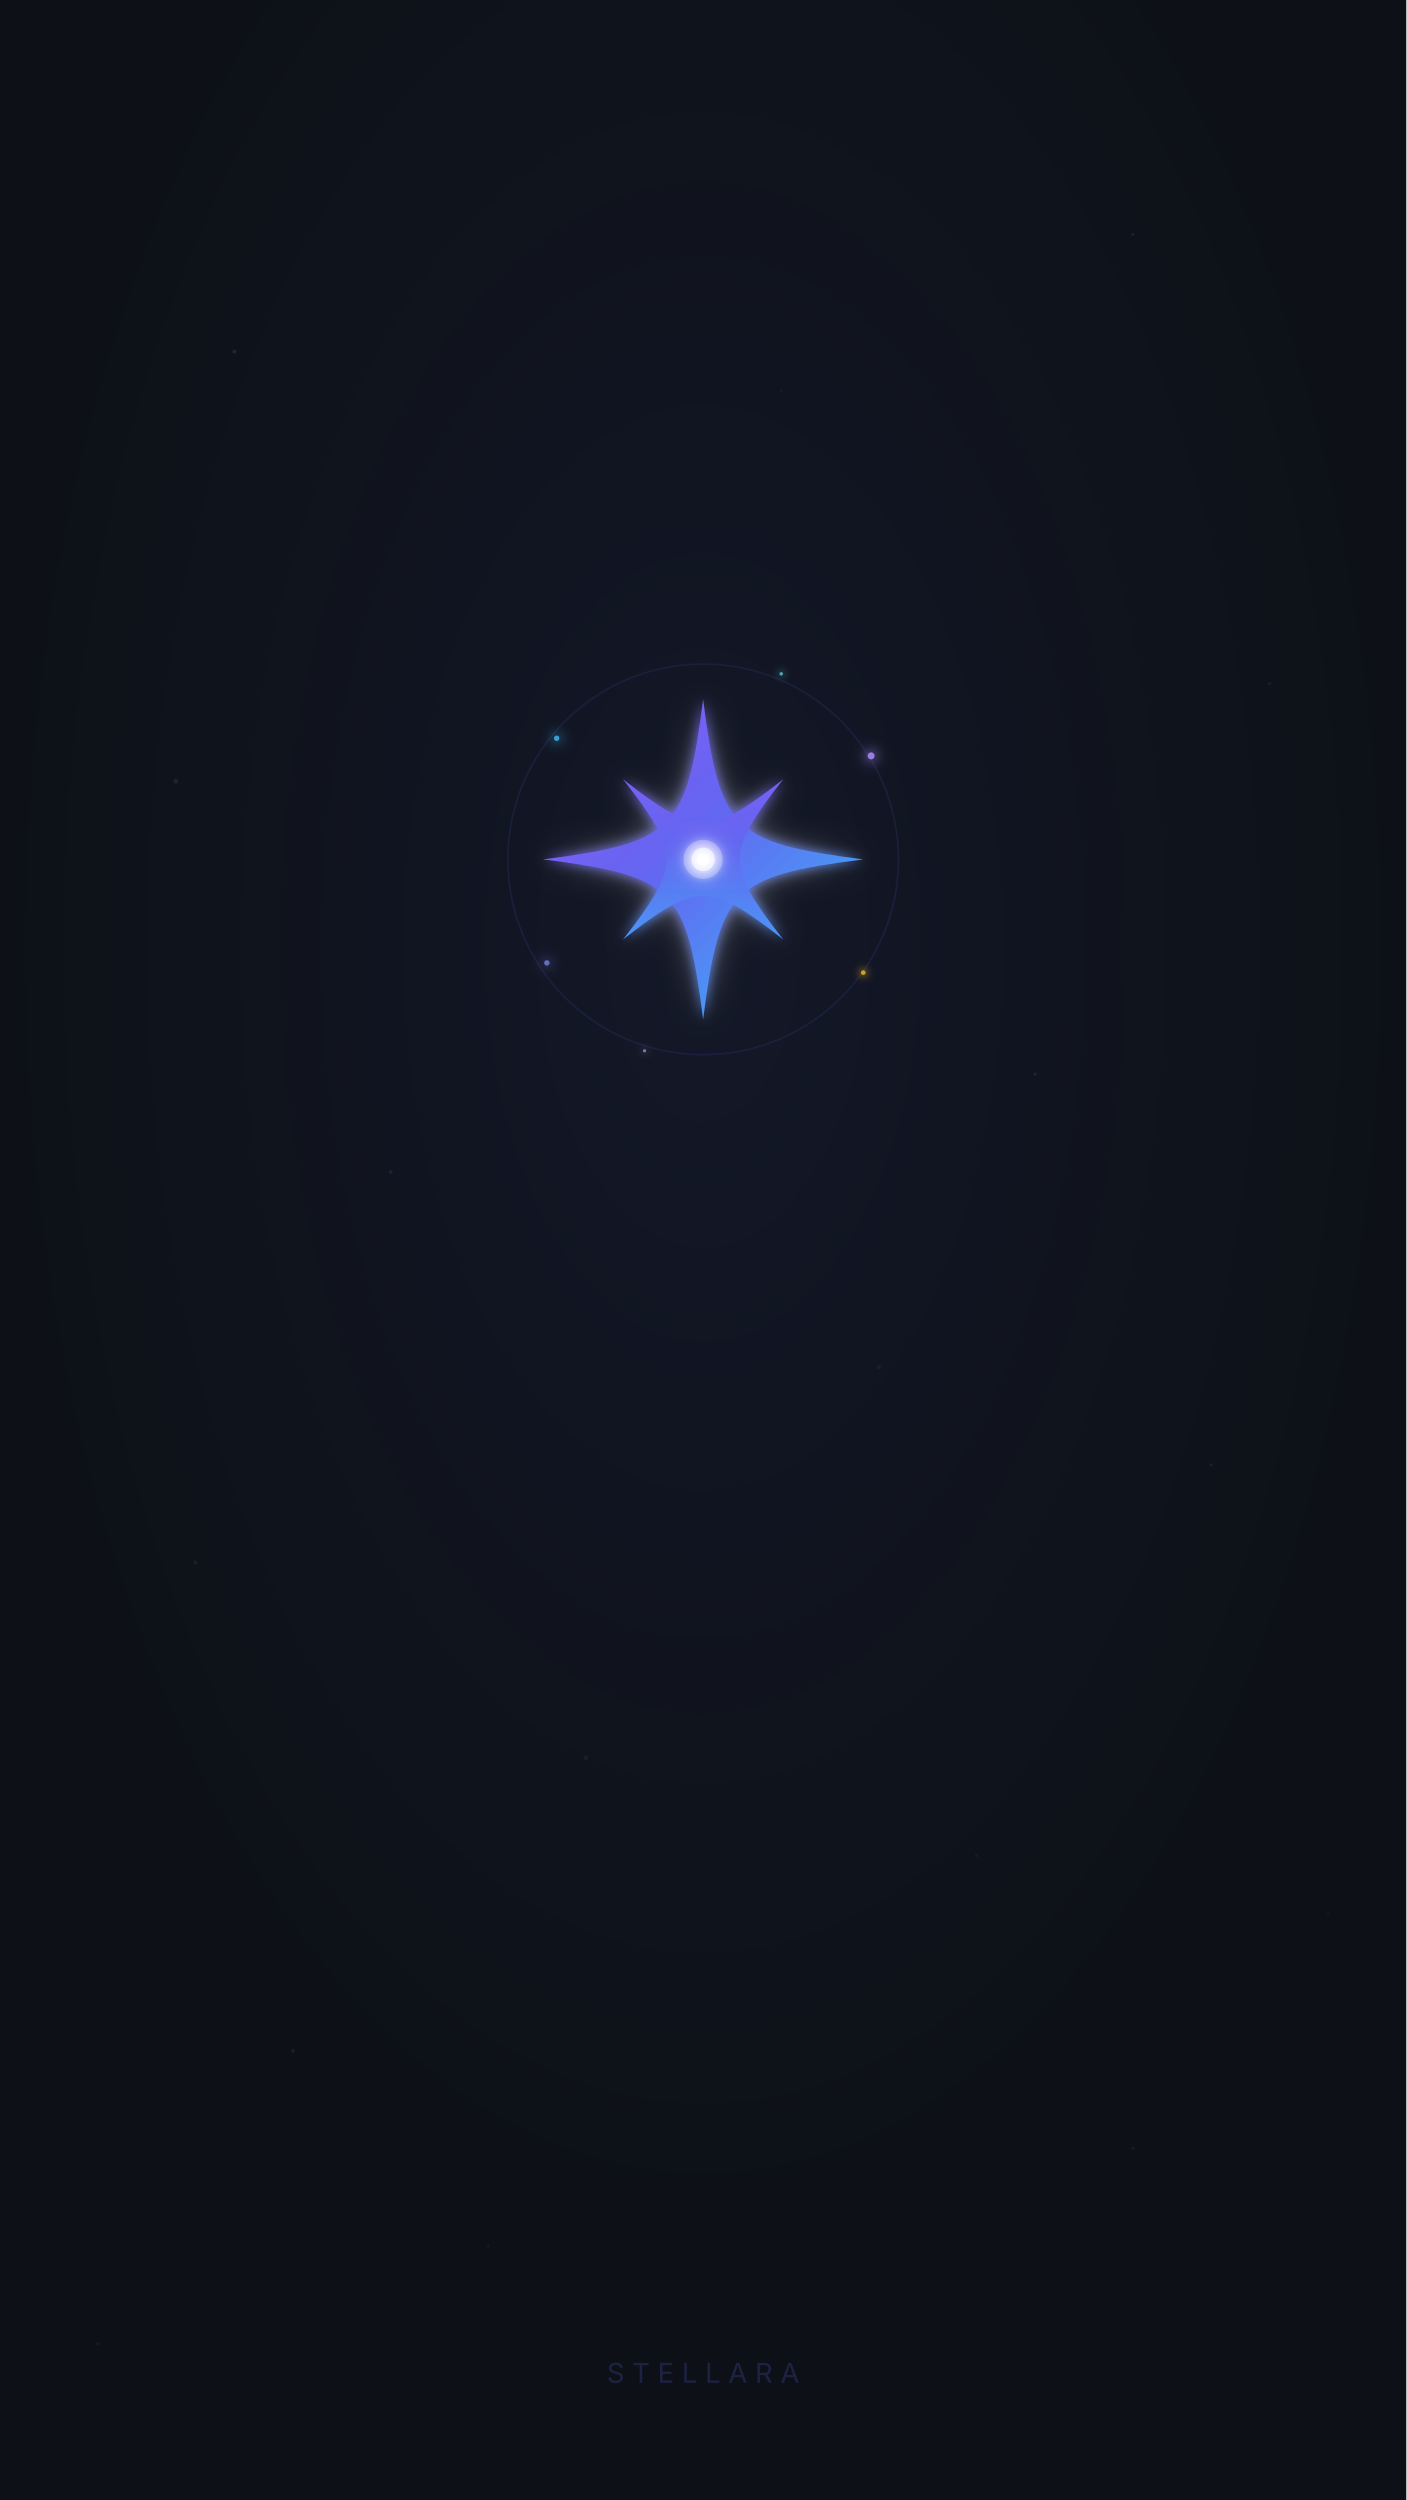
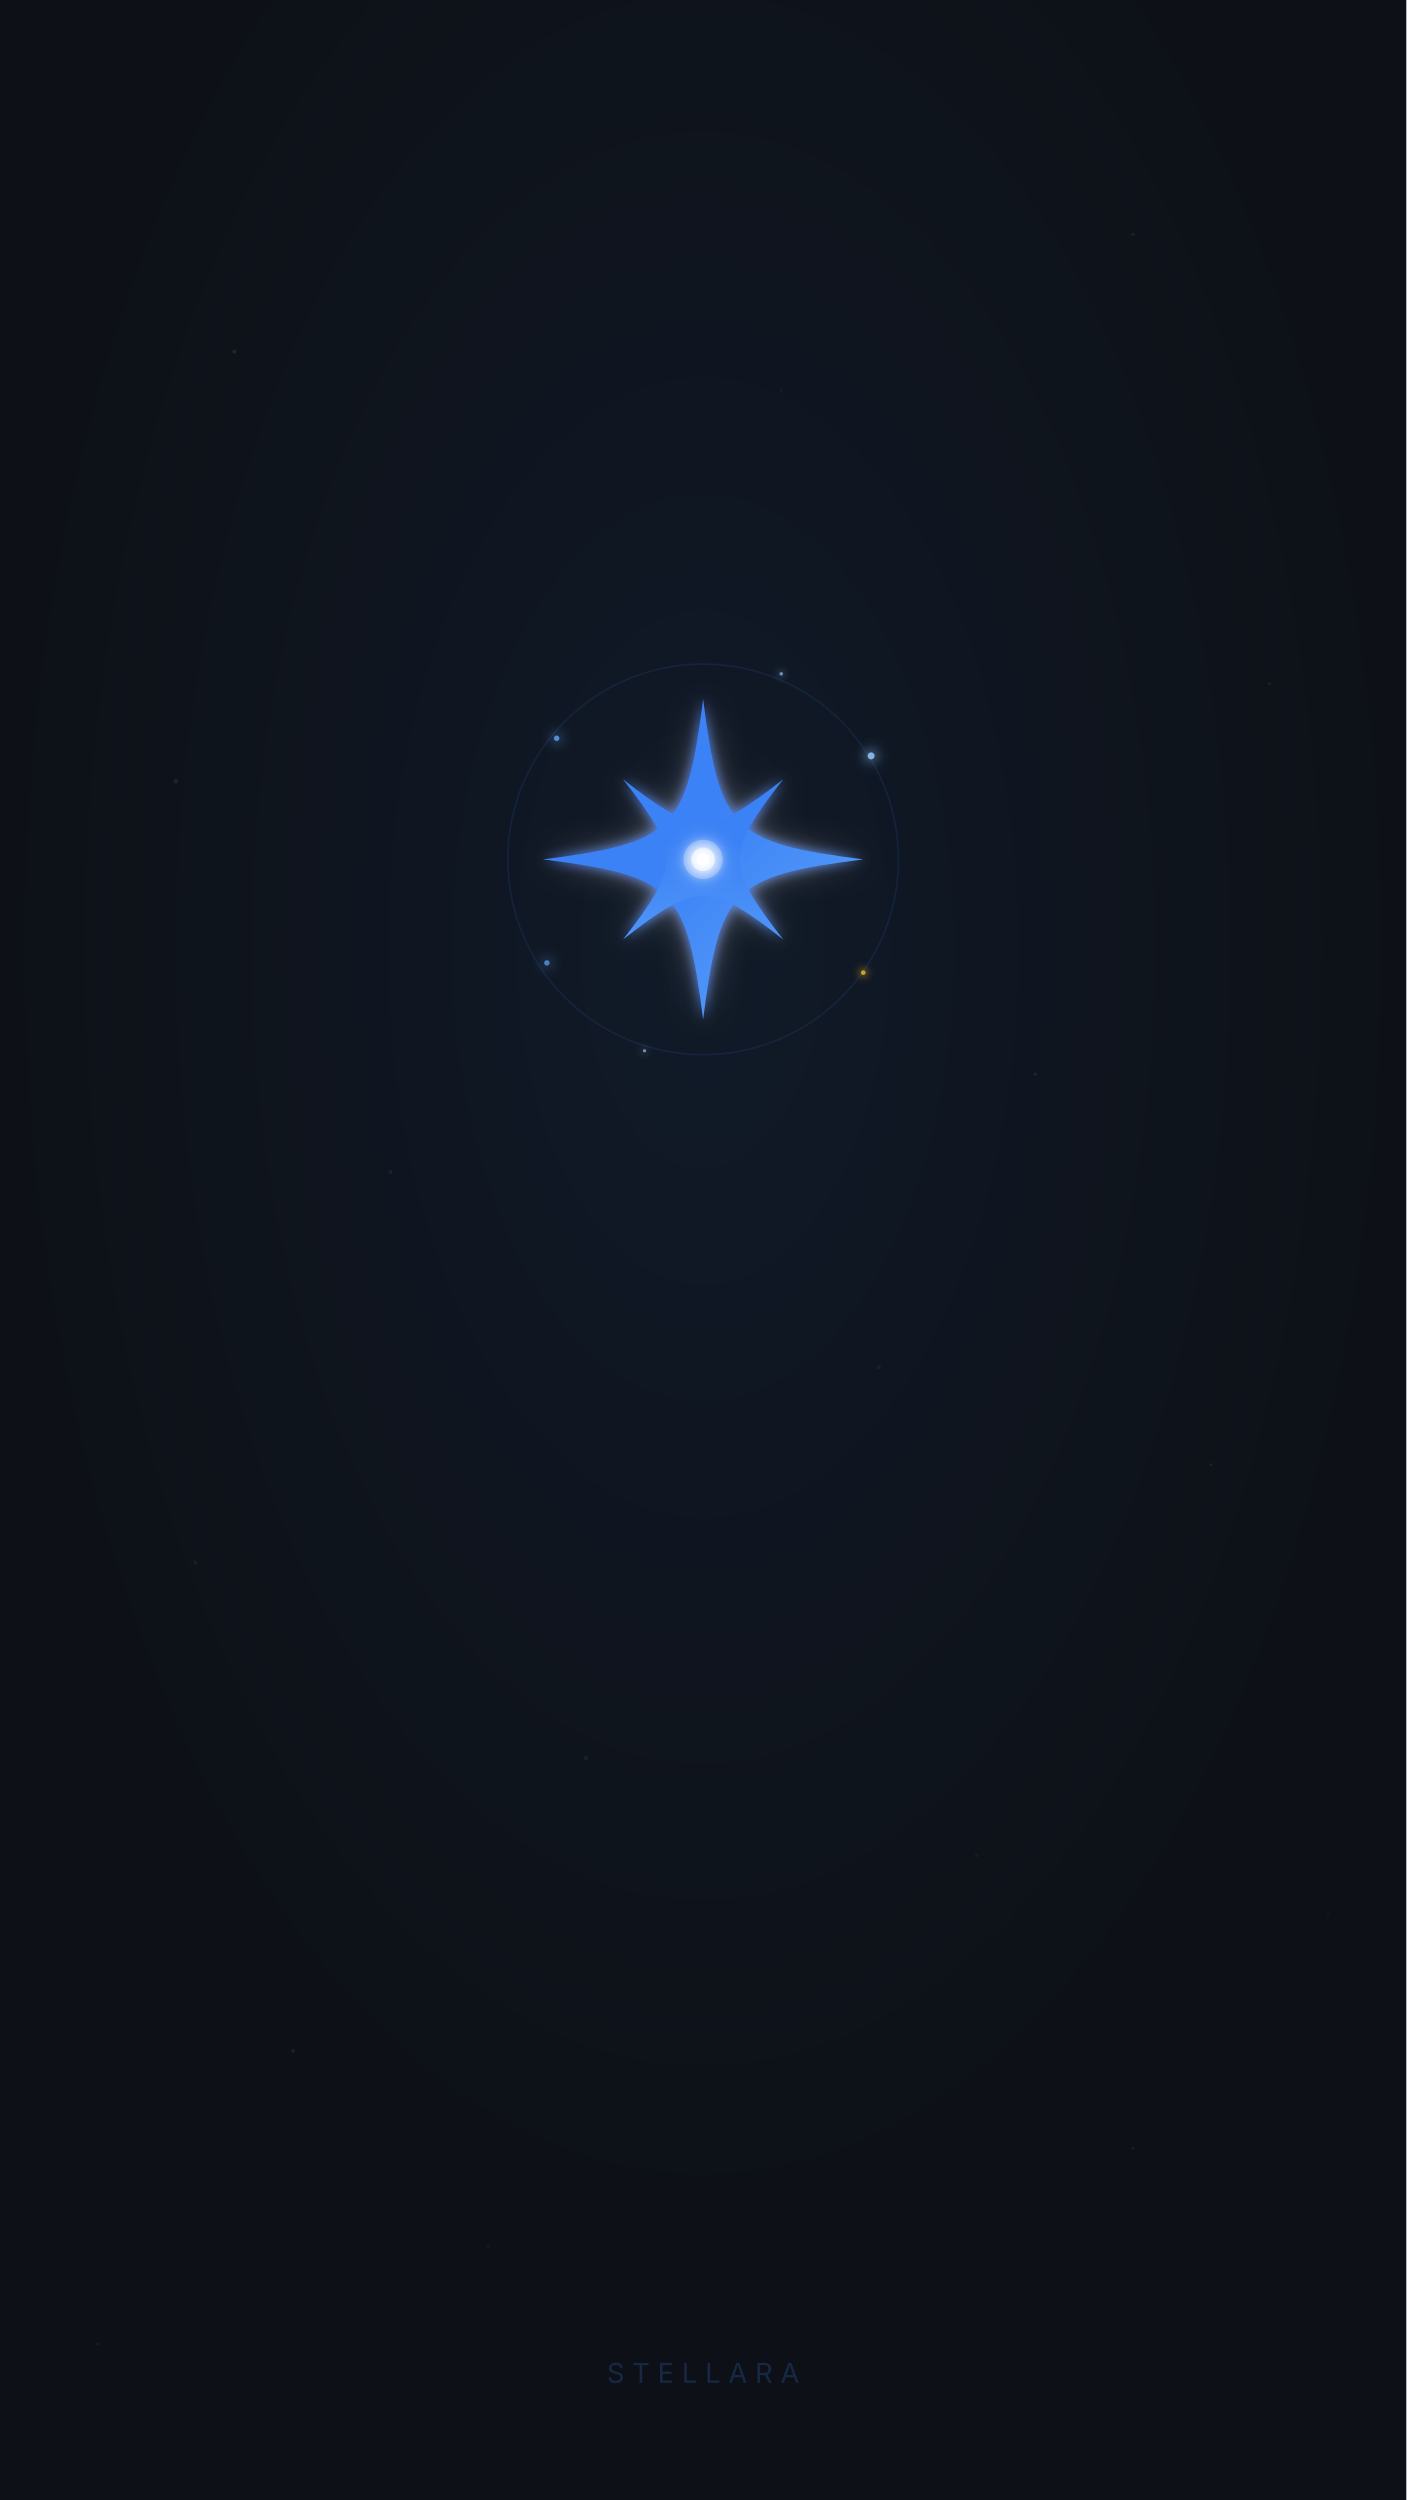
<svg xmlns="http://www.w3.org/2000/svg" viewBox="0 0 720 1280" width="720" height="1280">
  <defs>
    <linearGradient id="brand" x1="0%" y1="0%" x2="100%" y2="100%">
-       <stop offset="0%" stop-color="#8B5CF6" />
-       <stop offset="45%" stop-color="#6366F1" />
-       <stop offset="100%" stop-color="#38BDF8" />
+       <stop offset="0%" stop-color="#3B82F6" />
+       <stop offset="45%" stop-color="#3B82F6" />
+       <stop offset="100%" stop-color="#60A5FA" />
    </linearGradient>
    <radialGradient id="bgGlow" cx="50%" cy="38%" r="50%">
-       <stop offset="0%" stop-color="#6366F1" stop-opacity="0.08" />
-       <stop offset="60%" stop-color="#6366F1" stop-opacity="0.03" />
-       <stop offset="100%" stop-color="#6366F1" stop-opacity="0" />
+       <stop offset="0%" stop-color="#3B82F6" stop-opacity="0.08" />
+       <stop offset="60%" stop-color="#3B82F6" stop-opacity="0.03" />
+       <stop offset="100%" stop-color="#3B82F6" stop-opacity="0" />
    </radialGradient>
    <filter id="glow" x="-40%" y="-40%" width="180%" height="180%">
      <feGaussianBlur in="SourceGraphic" stdDeviation="8" result="og" />
      <feFlood flood-color="white" flood-opacity="0.3" result="wc" />
      <feComposite in="wc" in2="og" operator="in" result="wg" />
      <feGaussianBlur in="SourceGraphic" stdDeviation="3" result="ig" />
      <feMerge>
        <feMergeNode in="wg" />
        <feMergeNode in="ig" />
        <feMergeNode in="SourceGraphic" />
      </feMerge>
    </filter>
    <filter id="cg" x="-100%" y="-100%" width="300%" height="300%">
      <feGaussianBlur in="SourceGraphic" stdDeviation="5" result="c1" />
      <feGaussianBlur in="SourceGraphic" stdDeviation="2" result="c2" />
      <feMerge>
        <feMergeNode in="c1" />
        <feMergeNode in="c2" />
        <feMergeNode in="SourceGraphic" />
      </feMerge>
    </filter>
    <filter id="dg" x="-200%" y="-200%" width="500%" height="500%">
      <feGaussianBlur in="SourceGraphic" stdDeviation="3" />
    </filter>
    <filter id="dgSm" x="-200%" y="-200%" width="500%" height="500%">
      <feGaussianBlur in="SourceGraphic" stdDeviation="2" />
    </filter>
  </defs>
  <rect width="720" height="1280" fill="#0D1117" />
  <rect width="720" height="1280" fill="url(#bgGlow)" />
  <circle cx="120" cy="180" r="1" fill="white" opacity="0.08" />
  <circle cx="580" cy="120" r="0.8" fill="white" opacity="0.06" />
  <circle cx="90" cy="400" r="1.2" fill="white" opacity="0.07" />
  <circle cx="650" cy="350" r="0.8" fill="white" opacity="0.05" />
  <circle cx="200" cy="600" r="1" fill="white" opacity="0.06" />
  <circle cx="530" cy="550" r="0.8" fill="white" opacity="0.07" />
  <circle cx="100" cy="800" r="1" fill="white" opacity="0.05" />
  <circle cx="620" cy="750" r="0.8" fill="white" opacity="0.06" />
  <circle cx="300" cy="900" r="1.2" fill="white" opacity="0.05" />
  <circle cx="500" cy="950" r="0.8" fill="white" opacity="0.04" />
  <circle cx="150" cy="1050" r="1" fill="white" opacity="0.06" />
  <circle cx="580" cy="1100" r="0.8" fill="white" opacity="0.05" />
  <circle cx="400" cy="200" r="0.6" fill="white" opacity="0.05" />
  <circle cx="250" cy="1150" r="0.8" fill="white" opacity="0.04" />
  <circle cx="450" cy="700" r="1" fill="white" opacity="0.05" />
  <circle cx="680" cy="980" r="0.6" fill="white" opacity="0.04" />
  <circle cx="50" cy="1200" r="0.8" fill="white" opacity="0.05" />
  <circle cx="350" cy="450" r="0.6" fill="white" opacity="0.06" />
  <g transform="translate(360, 440)">
-     <circle cx="0" cy="0" r="100" fill="none" stroke="#6366F1" stroke-width="0.8" stroke-opacity="0.12" />
+     <circle cx="0" cy="0" r="100" fill="none" stroke="#3B82F6" stroke-width="0.8" stroke-opacity="0.12" />
    <g filter="url(#glow)">
      <path d="M0 -82 C8.5 -15, 15 -8.5, 82 0 C15 8.5, 8.5 15, 0 82 C-8.5 15, -15 8.5, -82 0 C-15 -8.5, -8.5 -15, 0 -82 Z" fill="url(#brand)" />
      <path d="M0 -58 C6 -10, 10 -6, 58 0 C10 6, 6 10, 0 58 C-6 10, -10 6, -58 0 C-10 -6, -6 -10, 0 -58 Z" fill="url(#brand)" transform="rotate(45)" />
    </g>
    <g filter="url(#cg)">
      <circle cx="0" cy="0" r="10" fill="white" opacity="0.25" />
      <circle cx="0" cy="0" r="6" fill="white" opacity="0.6" />
      <circle cx="0" cy="0" r="3" fill="white" />
    </g>
-     <circle cx="86" cy="-53" r="3.5" fill="#A78BFA" filter="url(#dg)" opacity="0.5" />
-     <circle cx="86" cy="-53" r="1.8" fill="#A78BFA" opacity="0.85" />
-     <circle cx="-75" cy="-62" r="2.8" fill="#38BDF8" filter="url(#dg)" opacity="0.45" />
-     <circle cx="-75" cy="-62" r="1.4" fill="#38BDF8" opacity="0.8" />
+     <circle cx="86" cy="-53" r="3.5" fill="#93C5FD" filter="url(#dg)" opacity="0.5" />
+     <circle cx="86" cy="-53" r="1.8" fill="#93C5FD" opacity="0.85" />
+     <circle cx="-75" cy="-62" r="2.8" fill="#60A5FA" filter="url(#dg)" opacity="0.45" />
+     <circle cx="-75" cy="-62" r="1.4" fill="#60A5FA" opacity="0.8" />
    <circle cx="82" cy="58" r="2.4" fill="#FBBF24" filter="url(#dgSm)" opacity="0.4" />
    <circle cx="82" cy="58" r="1.2" fill="#FBBF24" opacity="0.75" />
-     <circle cx="-80" cy="53" r="2.8" fill="#818CF8" filter="url(#dg)" opacity="0.35" />
-     <circle cx="-80" cy="53" r="1.4" fill="#818CF8" opacity="0.7" />
-     <circle cx="40" cy="-95" r="1.8" fill="#67E8F9" filter="url(#dgSm)" opacity="0.3" />
-     <circle cx="40" cy="-95" r="0.9" fill="#67E8F9" opacity="0.65" />
-     <circle cx="-30" cy="98" r="1.5" fill="#C4B5FD" filter="url(#dgSm)" opacity="0.25" />
-     <circle cx="-30" cy="98" r="0.8" fill="#C4B5FD" opacity="0.6" />
+     <circle cx="-80" cy="53" r="2.8" fill="#60A5FA" filter="url(#dg)" opacity="0.35" />
+     <circle cx="-80" cy="53" r="1.4" fill="#60A5FA" opacity="0.7" />
+     <circle cx="40" cy="-95" r="1.8" fill="#93C5FD" filter="url(#dgSm)" opacity="0.3" />
+     <circle cx="40" cy="-95" r="0.9" fill="#93C5FD" opacity="0.65" />
+     <circle cx="-30" cy="98" r="1.5" fill="#BFDBFE" filter="url(#dgSm)" opacity="0.25" />
+     <circle cx="-30" cy="98" r="0.8" fill="#BFDBFE" opacity="0.6" />
  </g>
-   <text x="360" y="1220" text-anchor="middle" font-family="'Inter', 'Helvetica Neue', sans-serif" font-weight="400" font-size="14" fill="#6366F1" opacity="0.2" letter-spacing="4">STELLARA</text>
+   <text x="360" y="1220" text-anchor="middle" font-family="'Inter', 'Helvetica Neue', sans-serif" font-weight="400" font-size="14" fill="#3B82F6" opacity="0.2" letter-spacing="4">STELLARA</text>
</svg>
